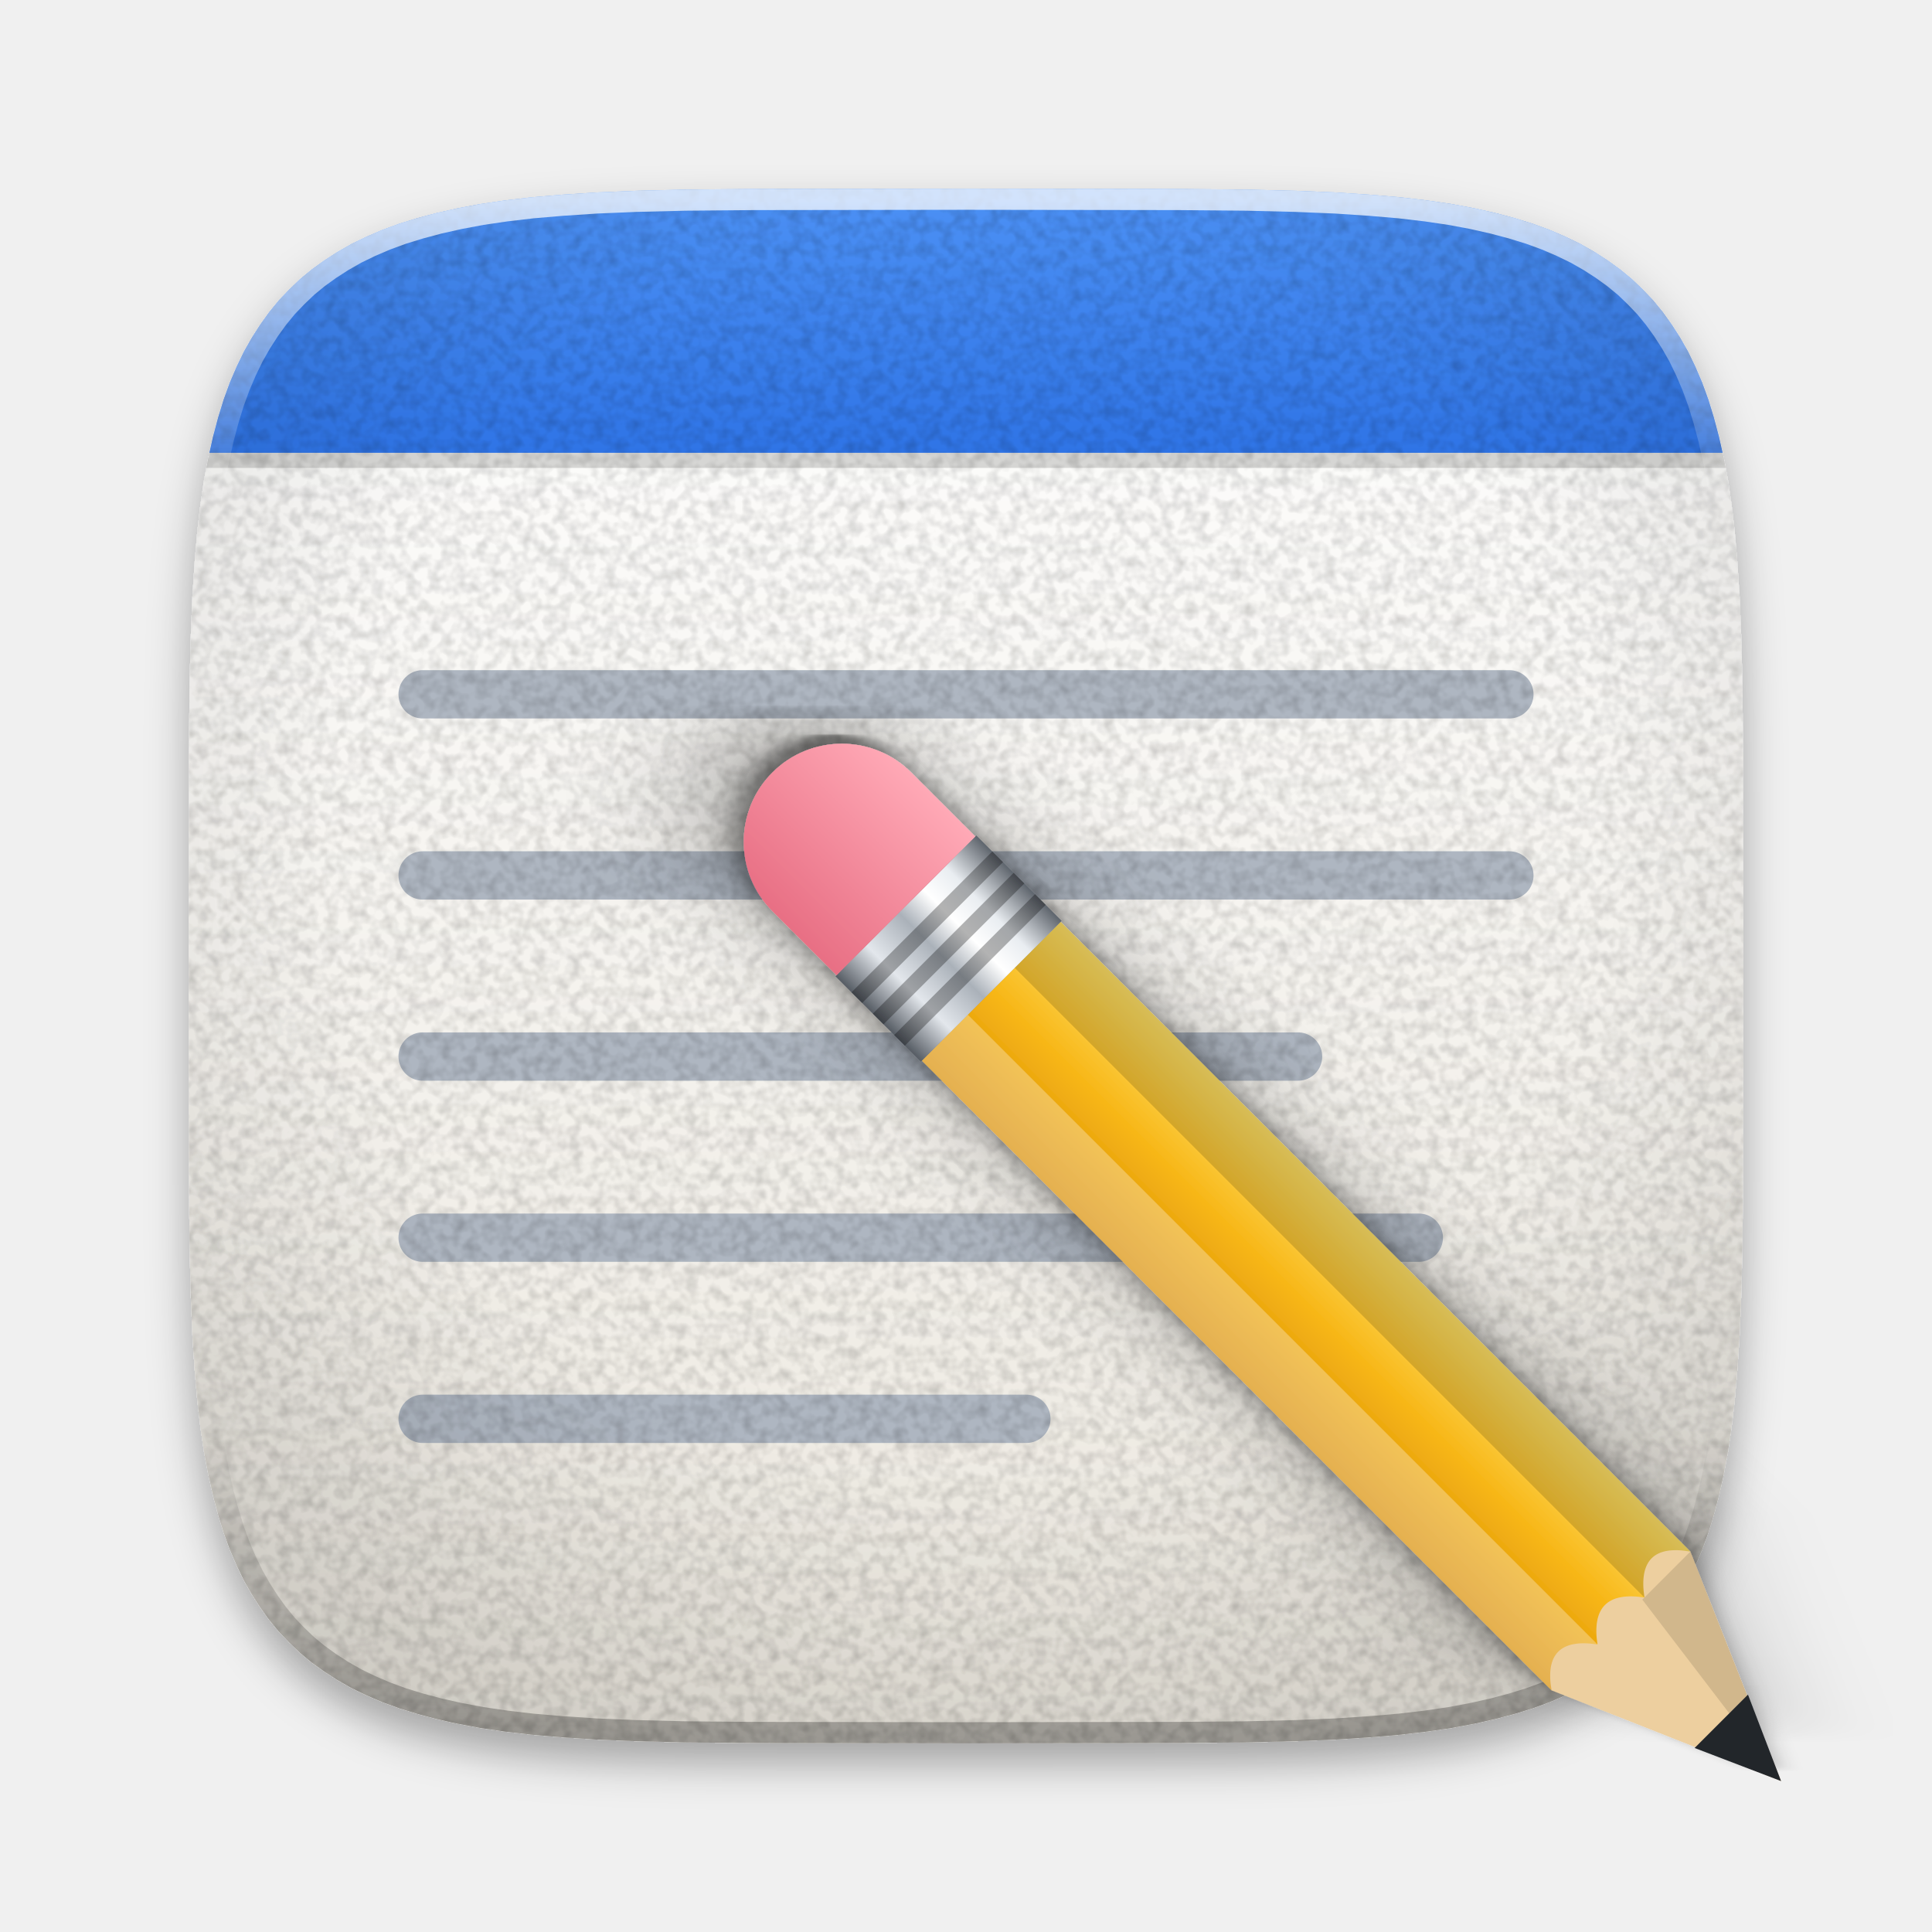
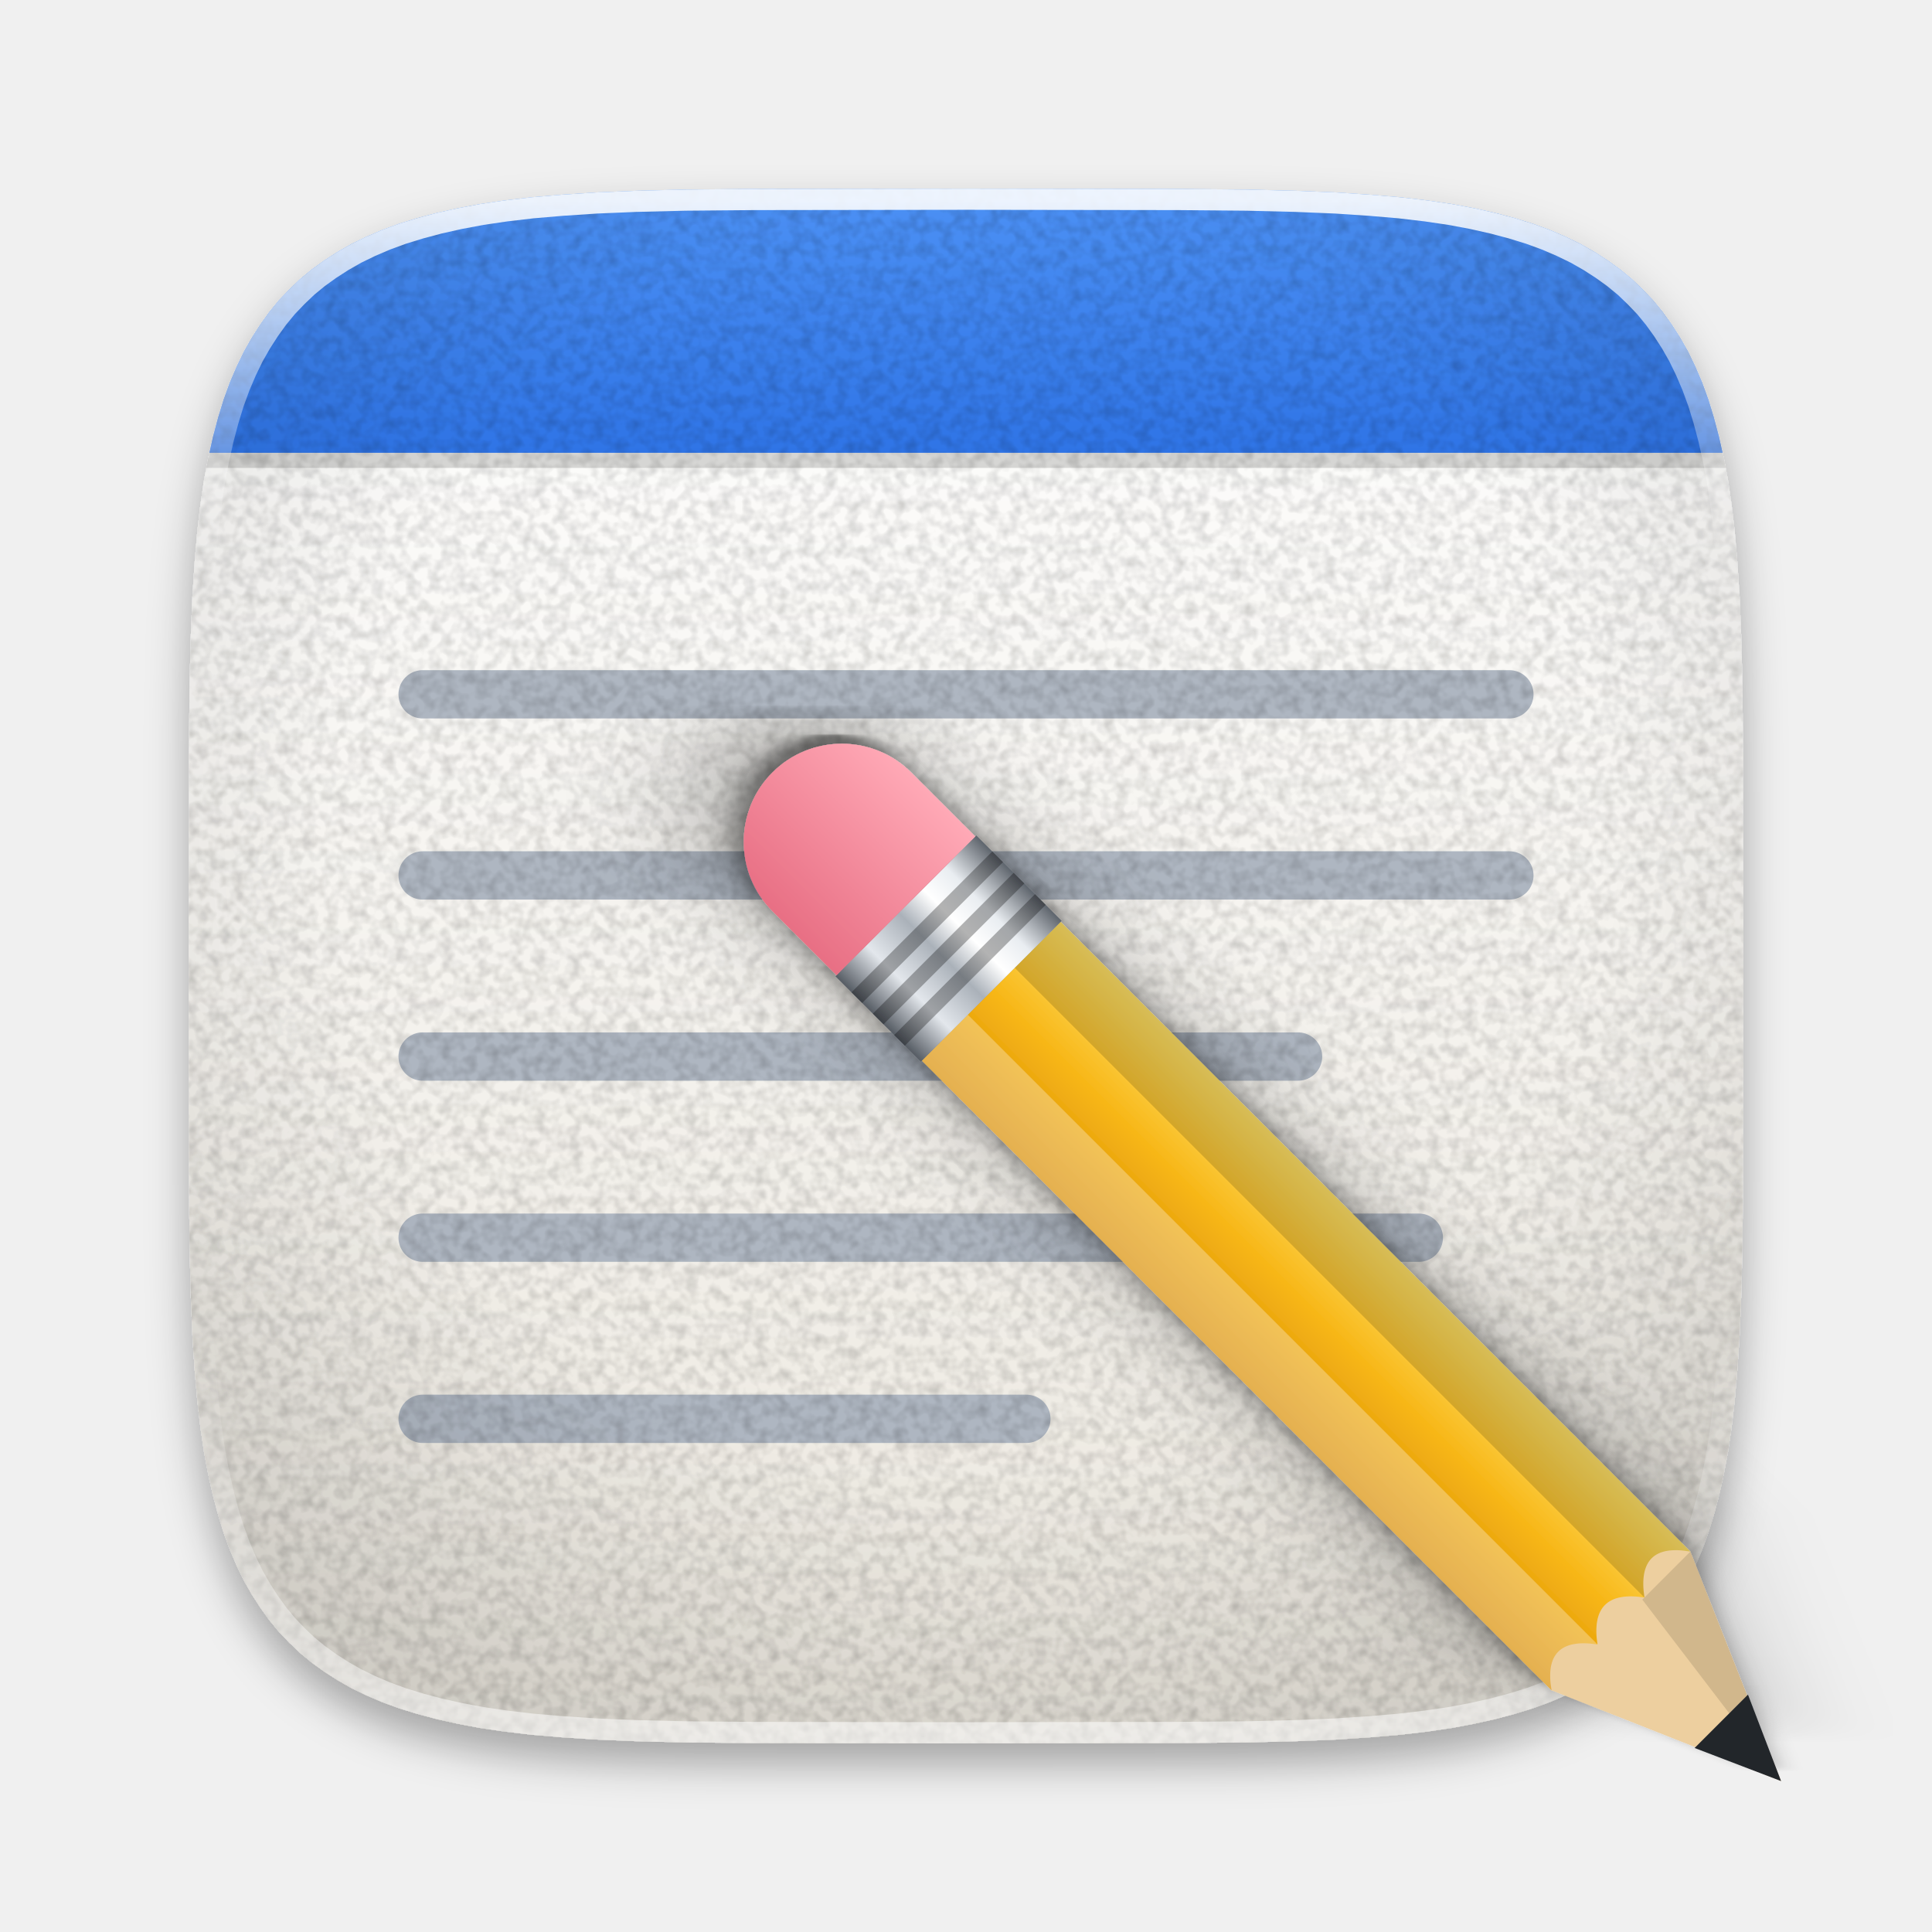
<svg xmlns="http://www.w3.org/2000/svg" width="128" height="128" viewBox="0 0 128 128">
  <defs>
    <filter id="drop" x="-20%" y="-20%" width="140%" height="150%">
      <feGaussianBlur in="SourceAlpha" stdDeviation="1.4" />
      <feOffset dy="1.4" />
      <feComponentTransfer>
        <feFuncA type="linear" slope=".32" />
      </feComponentTransfer>
      <feMerge>
        <feMergeNode />
        <feMergeNode in="SourceGraphic" />
      </feMerge>
    </filter>
    <filter id="cast" x="-40%" y="-40%" width="180%" height="200%">
      <feGaussianBlur in="SourceAlpha" stdDeviation="3.4" result="a" />
      <feOffset in="a" dy="3.6" result="a2" />
      <feComponentTransfer in="a2" result="amb">
        <feFuncA type="linear" slope=".3" />
      </feComponentTransfer>
      <feGaussianBlur in="SourceAlpha" stdDeviation=".7" result="c" />
      <feOffset in="c" dy=".9" result="c2" />
      <feComponentTransfer in="c2" result="con">
        <feFuncA type="linear" slope=".45" />
      </feComponentTransfer>
      <feMerge>
        <feMergeNode in="amb" />
        <feMergeNode in="con" />
        <feMergeNode in="SourceGraphic" />
      </feMerge>
    </filter>
    <filter id="soft" x="-40%" y="-40%" width="180%" height="180%">
      <feGaussianBlur stdDeviation="2.2" />
    </filter>
    <filter id="glowf" x="-40%" y="-40%" width="180%" height="180%">
      <feGaussianBlur stdDeviation="2.2" />
    </filter>
    <filter id="grain" x="0" y="0" width="100%" height="100%">
      <feTurbulence type="fractalNoise" baseFrequency="1.3" numOctaves="2" seed="7" />
      <feColorMatrix values="0 0 0 0 0  0 0 0 0 0  0 0 0 0 0  .55 0 0 0 -.2" />
    </filter>
    <filter id="brushed" x="0" y="0" width="100%" height="100%">
      <feTurbulence type="fractalNoise" baseFrequency="0.015 1.1" numOctaves="2" seed="4" />
      <feColorMatrix values="0 0 0 0 0  0 0 0 0 0  0 0 0 0 0  .6 0 0 0 -.2" />
    </filter>
    <radialGradient id="vig" cx=".5" cy=".42" r=".75">
      <stop offset=".55" stop-color="#000" stop-opacity="0" />
      <stop offset="1" stop-color="#000" stop-opacity=".16" />
    </radialGradient>
    <linearGradient id="rim" x1="0" y1="0" x2="0" y2="1">
-       <stop offset="0" stop-color="#fff" stop-opacity=".75" />
-       <stop offset=".2" stop-color="#fff" stop-opacity="0" />
-       <stop offset=".8" stop-color="#000" stop-opacity="0" />
-       <stop offset="1" stop-color="#000" stop-opacity=".28" />
+       <stop offset="0" stop-color="#fff" stop-opacity=".9" />
+       <stop offset=".24" stop-color="#fff" stop-opacity="0" />
+       <stop offset=".74" stop-color="#fff" stop-opacity="0" />
+       <stop offset="1" stop-color="#fff" stop-opacity=".55" />
    </linearGradient>
    <linearGradient id="chrome" x1="0" y1="0" x2="1" y2="0">
      <stop offset="0" stop-color="#5f656d" />
      <stop offset=".22" stop-color="#e9edf1" />
      <stop offset=".38" stop-color="#ffffff" />
      <stop offset=".55" stop-color="#aab1b9" />
      <stop offset=".78" stop-color="#e3e7ec" />
      <stop offset="1" stop-color="#565c64" />
    </linearGradient>
    <linearGradient id="chromev" x1="0" y1="0" x2="0" y2="1">
      <stop offset="0" stop-color="#ffffff" />
      <stop offset=".45" stop-color="#b3bac2" />
      <stop offset=".55" stop-color="#7d848d" />
      <stop offset="1" stop-color="#d9dde2" />
    </linearGradient>
    <linearGradient id="kctop" x1="0" y1="0" x2="0" y2="1">
      <stop offset="0" stop-color="#ffffff" />
      <stop offset="1" stop-color="#d3d8df" />
    </linearGradient>
    <linearGradient id="kcside" x1="0" y1="0" x2="0" y2="1">
      <stop offset="0" stop-color="#aab1bb" />
      <stop offset="1" stop-color="#5b626c" />
    </linearGradient>
    <radialGradient id="dish" cx=".5" cy=".45" r=".6">
      <stop offset="0" stop-color="#000" stop-opacity=".09" />
      <stop offset="1" stop-color="#000" stop-opacity="0" />
    </radialGradient>
    <pattern id="scan" width="2" height="2" patternUnits="userSpaceOnUse">
      <rect width="2" height="1" fill="#000" fill-opacity=".22" />
    </pattern>
    <clipPath id="clip">
      <path d="M115.50 64.00L115.48 78.11L115.44 82.61L115.36 85.87L115.25 88.52L115.10 90.79L114.93 92.78L114.72 94.57L114.48 96.20L114.20 97.69L113.89 99.07L113.55 100.35L113.18 101.55L112.77 102.67L112.32 103.72L111.84 104.71L111.31 105.64L110.75 106.51L110.16 107.33L109.52 108.11L108.83 108.83L108.11 109.52L107.33 110.16L106.51 110.75L105.64 111.31L104.71 111.84L103.72 112.32L102.67 112.77L101.55 113.18L100.35 113.55L99.07 113.89L97.69 114.20L96.20 114.48L94.57 114.72L92.78 114.93L90.79 115.10L88.52 115.25L85.87 115.36L82.61 115.44L78.11 115.48L64.00 115.50L49.89 115.48L45.39 115.44L42.13 115.36L39.48 115.25L37.21 115.10L35.22 114.93L33.43 114.72L31.80 114.48L30.31 114.20L28.93 113.89L27.65 113.55L26.45 113.18L25.33 112.77L24.28 112.32L23.29 111.84L22.36 111.31L21.49 110.75L20.67 110.16L19.89 109.52L19.17 108.83L18.48 108.11L17.84 107.33L17.25 106.51L16.69 105.64L16.16 104.71L15.68 103.72L15.23 102.67L14.82 101.55L14.45 100.35L14.11 99.07L13.80 97.69L13.52 96.20L13.28 94.57L13.07 92.78L12.90 90.79L12.75 88.52L12.64 85.87L12.56 82.61L12.52 78.11L12.50 64.00L12.52 49.89L12.56 45.39L12.64 42.13L12.75 39.48L12.90 37.21L13.07 35.22L13.28 33.43L13.52 31.80L13.80 30.31L14.11 28.93L14.45 27.65L14.82 26.45L15.23 25.33L15.68 24.28L16.16 23.29L16.69 22.36L17.25 21.49L17.84 20.67L18.48 19.89L19.17 19.17L19.89 18.48L20.67 17.84L21.49 17.25L22.36 16.69L23.29 16.16L24.28 15.68L25.33 15.23L26.45 14.82L27.65 14.45L28.93 14.11L30.31 13.80L31.80 13.52L33.43 13.28L35.22 13.07L37.21 12.90L39.48 12.75L42.13 12.64L45.39 12.56L49.89 12.52L64.00 12.50L78.11 12.52L82.61 12.56L85.87 12.64L88.52 12.75L90.79 12.90L92.78 13.07L94.57 13.28L96.20 13.52L97.69 13.80L99.07 14.11L100.35 14.45L101.55 14.82L102.67 15.23L103.72 15.68L104.71 16.16L105.64 16.69L106.51 17.25L107.33 17.84L108.11 18.48L108.83 19.17L109.52 19.89L110.16 20.67L110.75 21.49L111.31 22.36L111.84 23.29L112.32 24.28L112.77 25.33L113.18 26.45L113.55 27.65L113.89 28.93L114.20 30.31L114.48 31.80L114.72 33.43L114.93 35.22L115.10 37.21L115.25 39.48L115.36 42.13L115.44 45.39L115.48 49.89Z" />
    </clipPath>
    <clipPath id="scr">
      <path d="M104.50 64.00L104.49 75.09L104.45 78.63L104.39 81.20L104.30 83.28L104.19 85.06L104.05 86.63L103.88 88.04L103.70 89.32L103.48 90.49L103.24 91.58L102.97 92.59L102.67 93.53L102.35 94.41L102.00 95.24L101.62 96.01L101.21 96.74L100.77 97.43L100.30 98.08L99.79 98.69L99.26 99.26L98.69 99.79L98.08 100.30L97.43 100.77L96.74 101.21L96.01 101.62L95.24 102.00L94.41 102.35L93.53 102.67L92.59 102.97L91.58 103.24L90.49 103.48L89.32 103.70L88.04 103.88L86.63 104.05L85.06 104.19L83.28 104.30L81.20 104.39L78.63 104.45L75.09 104.49L64.00 104.50L52.91 104.49L49.37 104.45L46.80 104.39L44.72 104.30L42.94 104.19L41.37 104.05L39.96 103.88L38.68 103.70L37.51 103.48L36.42 103.24L35.41 102.97L34.47 102.67L33.59 102.35L32.76 102.00L31.99 101.62L31.26 101.21L30.57 100.77L29.92 100.30L29.31 99.79L28.74 99.26L28.21 98.69L27.70 98.08L27.23 97.43L26.79 96.74L26.38 96.01L26.00 95.24L25.65 94.41L25.33 93.53L25.03 92.59L24.76 91.58L24.52 90.49L24.30 89.32L24.12 88.04L23.95 86.63L23.81 85.06L23.70 83.28L23.61 81.20L23.55 78.63L23.51 75.09L23.50 64.00L23.51 52.91L23.55 49.37L23.61 46.80L23.70 44.72L23.81 42.94L23.95 41.37L24.12 39.96L24.30 38.68L24.52 37.51L24.76 36.42L25.03 35.41L25.33 34.47L25.65 33.59L26.00 32.76L26.38 31.99L26.79 31.26L27.23 30.57L27.70 29.92L28.21 29.31L28.74 28.74L29.31 28.21L29.92 27.70L30.57 27.23L31.26 26.79L31.99 26.38L32.76 26.00L33.59 25.65L34.47 25.33L35.41 25.03L36.42 24.76L37.51 24.52L38.68 24.30L39.96 24.12L41.37 23.95L42.94 23.81L44.72 23.70L46.80 23.61L49.37 23.55L52.91 23.51L64.00 23.50L75.09 23.51L78.63 23.55L81.20 23.61L83.28 23.70L85.06 23.81L86.63 23.95L88.04 24.12L89.32 24.30L90.49 24.52L91.58 24.76L92.59 25.03L93.53 25.33L94.41 25.65L95.24 26.00L96.01 26.38L96.74 26.79L97.43 27.23L98.08 27.70L98.69 28.21L99.26 28.74L99.79 29.31L100.30 29.92L100.77 30.57L101.21 31.26L101.62 31.99L102.00 32.76L102.35 33.59L102.67 34.47L102.97 35.41L103.24 36.42L103.48 37.51L103.70 38.68L103.88 39.96L104.05 41.37L104.19 42.94L104.30 44.72L104.39 46.80L104.45 49.37L104.49 52.91Z" />
    </clipPath>
    <linearGradient id="paper" x1="0" y1="0" x2="0" y2="1">
      <stop offset="0.000" stop-color="#ffffff" />
      <stop offset="1.000" stop-color="#ebe7de" />
    </linearGradient>
    <linearGradient id="wood" x1="0" y1="0" x2="1" y2="0">
      <stop offset="0.000" stop-color="#ffe066" />
      <stop offset="0.500" stop-color="#f7b616" />
      <stop offset="1.000" stop-color="#d98f06" />
    </linearGradient>
    <linearGradient id="rubber" x1="0" y1="0" x2="1" y2="0">
      <stop offset="0.000" stop-color="#ffa9b6" />
      <stop offset="1.000" stop-color="#e86f84" />
    </linearGradient>
    <linearGradient id="head" x1="0" y1="0" x2="0" y2="1">
      <stop offset="0.000" stop-color="#62a6ff" />
      <stop offset="1.000" stop-color="#2f74e6" />
    </linearGradient>
  </defs>
  <g filter="url(#drop)">
    <path d="M115.50 64.00L115.48 78.11L115.44 82.61L115.36 85.87L115.25 88.52L115.10 90.79L114.93 92.78L114.72 94.57L114.48 96.20L114.20 97.69L113.89 99.07L113.55 100.35L113.18 101.55L112.77 102.67L112.32 103.72L111.84 104.71L111.31 105.64L110.75 106.51L110.16 107.33L109.52 108.11L108.83 108.83L108.11 109.52L107.33 110.16L106.51 110.75L105.64 111.31L104.71 111.84L103.72 112.32L102.67 112.77L101.55 113.18L100.35 113.55L99.07 113.89L97.69 114.20L96.20 114.48L94.57 114.72L92.78 114.93L90.79 115.10L88.52 115.25L85.87 115.36L82.61 115.44L78.11 115.48L64.00 115.50L49.89 115.48L45.39 115.44L42.13 115.36L39.48 115.25L37.21 115.10L35.22 114.93L33.43 114.72L31.80 114.48L30.31 114.20L28.93 113.89L27.65 113.55L26.45 113.18L25.33 112.77L24.28 112.32L23.29 111.84L22.36 111.31L21.49 110.75L20.67 110.16L19.89 109.52L19.17 108.83L18.48 108.11L17.84 107.33L17.25 106.51L16.69 105.64L16.16 104.71L15.68 103.72L15.23 102.67L14.82 101.55L14.45 100.35L14.11 99.07L13.80 97.69L13.52 96.20L13.28 94.57L13.07 92.78L12.90 90.79L12.75 88.52L12.64 85.87L12.56 82.61L12.52 78.11L12.50 64.00L12.52 49.89L12.56 45.39L12.64 42.13L12.75 39.48L12.90 37.21L13.07 35.22L13.28 33.43L13.52 31.80L13.80 30.31L14.11 28.93L14.45 27.65L14.82 26.45L15.23 25.33L15.68 24.28L16.16 23.29L16.69 22.36L17.25 21.49L17.84 20.67L18.48 19.89L19.17 19.17L19.89 18.48L20.67 17.84L21.49 17.25L22.36 16.69L23.29 16.16L24.28 15.68L25.33 15.23L26.45 14.82L27.65 14.45L28.93 14.11L30.31 13.80L31.80 13.52L33.43 13.28L35.22 13.07L37.21 12.90L39.48 12.75L42.13 12.64L45.39 12.56L49.89 12.52L64.00 12.50L78.11 12.52L82.61 12.56L85.87 12.64L88.52 12.75L90.79 12.90L92.78 13.07L94.57 13.28L96.20 13.52L97.69 13.80L99.07 14.11L100.35 14.45L101.55 14.82L102.67 15.23L103.72 15.68L104.71 16.16L105.64 16.69L106.51 17.25L107.33 17.84L108.11 18.48L108.83 19.17L109.52 19.89L110.16 20.67L110.75 21.49L111.31 22.36L111.84 23.29L112.32 24.28L112.77 25.33L113.18 26.45L113.55 27.65L113.89 28.93L114.20 30.31L114.48 31.80L114.72 33.43L114.93 35.22L115.10 37.21L115.25 39.48L115.36 42.13L115.44 45.39L115.48 49.89Z" fill="url(#paper)" />
  </g>
  <g clip-path="url(#clip)">
    <rect x="0" y="0" width="128" height="30" fill="url(#head)" />
    <path d="M0 30.5H128" stroke="#000" stroke-opacity=".15" />
    <path d="M28 46h72M28 58h72M28 70h58M28 82h66M28 94h40" stroke="#aeb6c1" stroke-width="3.2" stroke-linecap="round" />
    <rect width="128" height="128" filter="url(#grain)" opacity="0.55" />
    <path d="M115.50 64.00L115.48 78.11L115.44 82.61L115.36 85.87L115.25 88.52L115.10 90.79L114.93 92.78L114.72 94.57L114.48 96.20L114.20 97.69L113.89 99.07L113.55 100.35L113.18 101.55L112.77 102.67L112.32 103.72L111.84 104.71L111.31 105.64L110.75 106.51L110.16 107.33L109.52 108.11L108.83 108.83L108.11 109.52L107.33 110.16L106.51 110.75L105.64 111.31L104.71 111.84L103.72 112.32L102.67 112.77L101.55 113.18L100.35 113.55L99.07 113.89L97.69 114.20L96.20 114.48L94.57 114.72L92.78 114.93L90.79 115.10L88.52 115.25L85.87 115.36L82.61 115.44L78.11 115.48L64.00 115.50L49.89 115.48L45.39 115.44L42.13 115.36L39.48 115.25L37.21 115.10L35.22 114.93L33.43 114.72L31.80 114.48L30.31 114.20L28.93 113.89L27.65 113.55L26.45 113.18L25.33 112.77L24.28 112.32L23.29 111.84L22.36 111.31L21.49 110.75L20.67 110.16L19.89 109.52L19.17 108.83L18.48 108.11L17.84 107.33L17.25 106.51L16.69 105.64L16.16 104.71L15.68 103.72L15.23 102.67L14.82 101.55L14.45 100.35L14.11 99.07L13.80 97.69L13.52 96.20L13.28 94.57L13.07 92.78L12.90 90.79L12.75 88.52L12.64 85.87L12.56 82.61L12.52 78.11L12.50 64.00L12.52 49.89L12.56 45.39L12.64 42.13L12.75 39.48L12.90 37.21L13.07 35.22L13.28 33.43L13.52 31.80L13.80 30.31L14.11 28.93L14.45 27.65L14.82 26.45L15.23 25.33L15.68 24.28L16.16 23.29L16.69 22.36L17.25 21.49L17.84 20.67L18.48 19.89L19.17 19.17L19.89 18.48L20.67 17.84L21.49 17.25L22.36 16.69L23.29 16.16L24.28 15.68L25.33 15.23L26.45 14.82L27.65 14.45L28.93 14.11L30.31 13.80L31.80 13.52L33.43 13.28L35.22 13.07L37.21 12.90L39.48 12.75L42.13 12.64L45.39 12.56L49.89 12.52L64.00 12.50L78.11 12.52L82.61 12.56L85.87 12.64L88.52 12.75L90.79 12.90L92.78 13.07L94.57 13.28L96.20 13.52L97.69 13.80L99.07 14.11L100.35 14.45L101.55 14.82L102.67 15.23L103.72 15.68L104.71 16.16L105.64 16.69L106.51 17.25L107.33 17.84L108.11 18.48L108.83 19.17L109.52 19.89L110.16 20.67L110.75 21.49L111.31 22.36L111.84 23.29L112.32 24.28L112.77 25.33L113.18 26.45L113.55 27.65L113.89 28.93L114.20 30.31L114.48 31.80L114.72 33.43L114.93 35.22L115.10 37.21L115.25 39.48L115.36 42.13L115.44 45.39L115.48 49.89Z" fill="url(#vig)" />
    <path d="M115.50 64.00L115.48 78.11L115.44 82.61L115.36 85.87L115.25 88.52L115.10 90.79L114.93 92.78L114.72 94.57L114.48 96.20L114.20 97.69L113.89 99.07L113.55 100.35L113.18 101.55L112.77 102.67L112.32 103.72L111.84 104.71L111.31 105.64L110.75 106.51L110.16 107.33L109.52 108.11L108.83 108.83L108.11 109.52L107.33 110.16L106.51 110.75L105.64 111.31L104.71 111.84L103.72 112.32L102.67 112.77L101.55 113.18L100.35 113.55L99.07 113.89L97.69 114.20L96.20 114.48L94.57 114.72L92.78 114.93L90.79 115.10L88.52 115.25L85.87 115.36L82.61 115.44L78.11 115.48L64.00 115.50L49.89 115.48L45.39 115.44L42.13 115.36L39.48 115.25L37.21 115.10L35.22 114.93L33.43 114.72L31.80 114.48L30.31 114.20L28.93 113.89L27.65 113.55L26.45 113.18L25.33 112.77L24.28 112.32L23.29 111.84L22.36 111.31L21.49 110.75L20.67 110.16L19.89 109.52L19.17 108.83L18.48 108.11L17.84 107.33L17.25 106.51L16.69 105.64L16.16 104.71L15.68 103.72L15.23 102.67L14.82 101.55L14.45 100.35L14.11 99.07L13.80 97.69L13.52 96.20L13.28 94.57L13.07 92.78L12.90 90.79L12.75 88.52L12.64 85.87L12.56 82.61L12.52 78.11L12.50 64.00L12.52 49.89L12.56 45.39L12.64 42.13L12.75 39.48L12.90 37.21L13.07 35.22L13.28 33.43L13.52 31.80L13.80 30.31L14.11 28.93L14.45 27.65L14.82 26.45L15.23 25.33L15.68 24.28L16.16 23.29L16.69 22.36L17.25 21.49L17.84 20.67L18.48 19.89L19.17 19.17L19.89 18.48L20.67 17.84L21.49 17.25L22.36 16.69L23.29 16.16L24.28 15.68L25.33 15.23L26.45 14.82L27.65 14.45L28.93 14.11L30.31 13.80L31.80 13.52L33.43 13.28L35.22 13.07L37.21 12.90L39.48 12.75L42.13 12.64L45.39 12.56L49.89 12.52L64.00 12.50L78.11 12.52L82.61 12.56L85.87 12.64L88.52 12.75L90.79 12.90L92.78 13.07L94.57 13.28L96.20 13.52L97.69 13.80L99.07 14.11L100.35 14.45L101.55 14.82L102.67 15.23L103.72 15.68L104.71 16.16L105.64 16.69L106.51 17.25L107.33 17.84L108.11 18.48L108.83 19.17L109.52 19.89L110.16 20.67L110.75 21.49L111.31 22.36L111.84 23.29L112.32 24.28L112.77 25.33L113.18 26.45L113.55 27.65L113.89 28.93L114.20 30.31L114.48 31.80L114.72 33.43L114.93 35.22L115.10 37.21L115.25 39.48L115.36 42.13L115.44 45.39L115.48 49.89Z" fill="none" stroke="url(#rim)" stroke-width="2.8" />
  </g>
  <g filter="url(#cast)" transform="translate(118 118) rotate(135)">
    <path d="M-6.5 15h13v59h-13Z" fill="url(#wood)" />
    <path d="M-6.5 15h4.3v59h-4.3Z" fill="#000" fill-opacity=".16" />
    <path d="M2.2 15h4.3v59h-4.3Z" fill="#fff" fill-opacity=".3" />
    <path d="M-6.5 15q2.1 3 4.3 0q2.2 3 4.4 0q2.2 3 4.3 0L0 0Z" fill="#edcf9f" />
    <path d="M-6.5 15L0 0l-2 15Z" fill="#000" fill-opacity=".12" />
    <path d="M-2.5 5.6L0 0l2.5 5.6Z" fill="#23262b" />
    <rect x="-6.6" y="74" width="13.2" height="8" fill="url(#chrome)" />
    <rect x="-6.6" y="75.5" width="13.2" height="1" fill="#000" fill-opacity=".3" />
    <rect x="-6.6" y="77.5" width="13.2" height="1" fill="#000" fill-opacity=".3" />
    <rect x="-6.6" y="79.5" width="13.2" height="1" fill="#000" fill-opacity=".3" />
    <path d="M-6.5 82h13v6a6.5 6.5 0 0 1-13 0Z" fill="url(#rubber)" />
  </g>
</svg>
